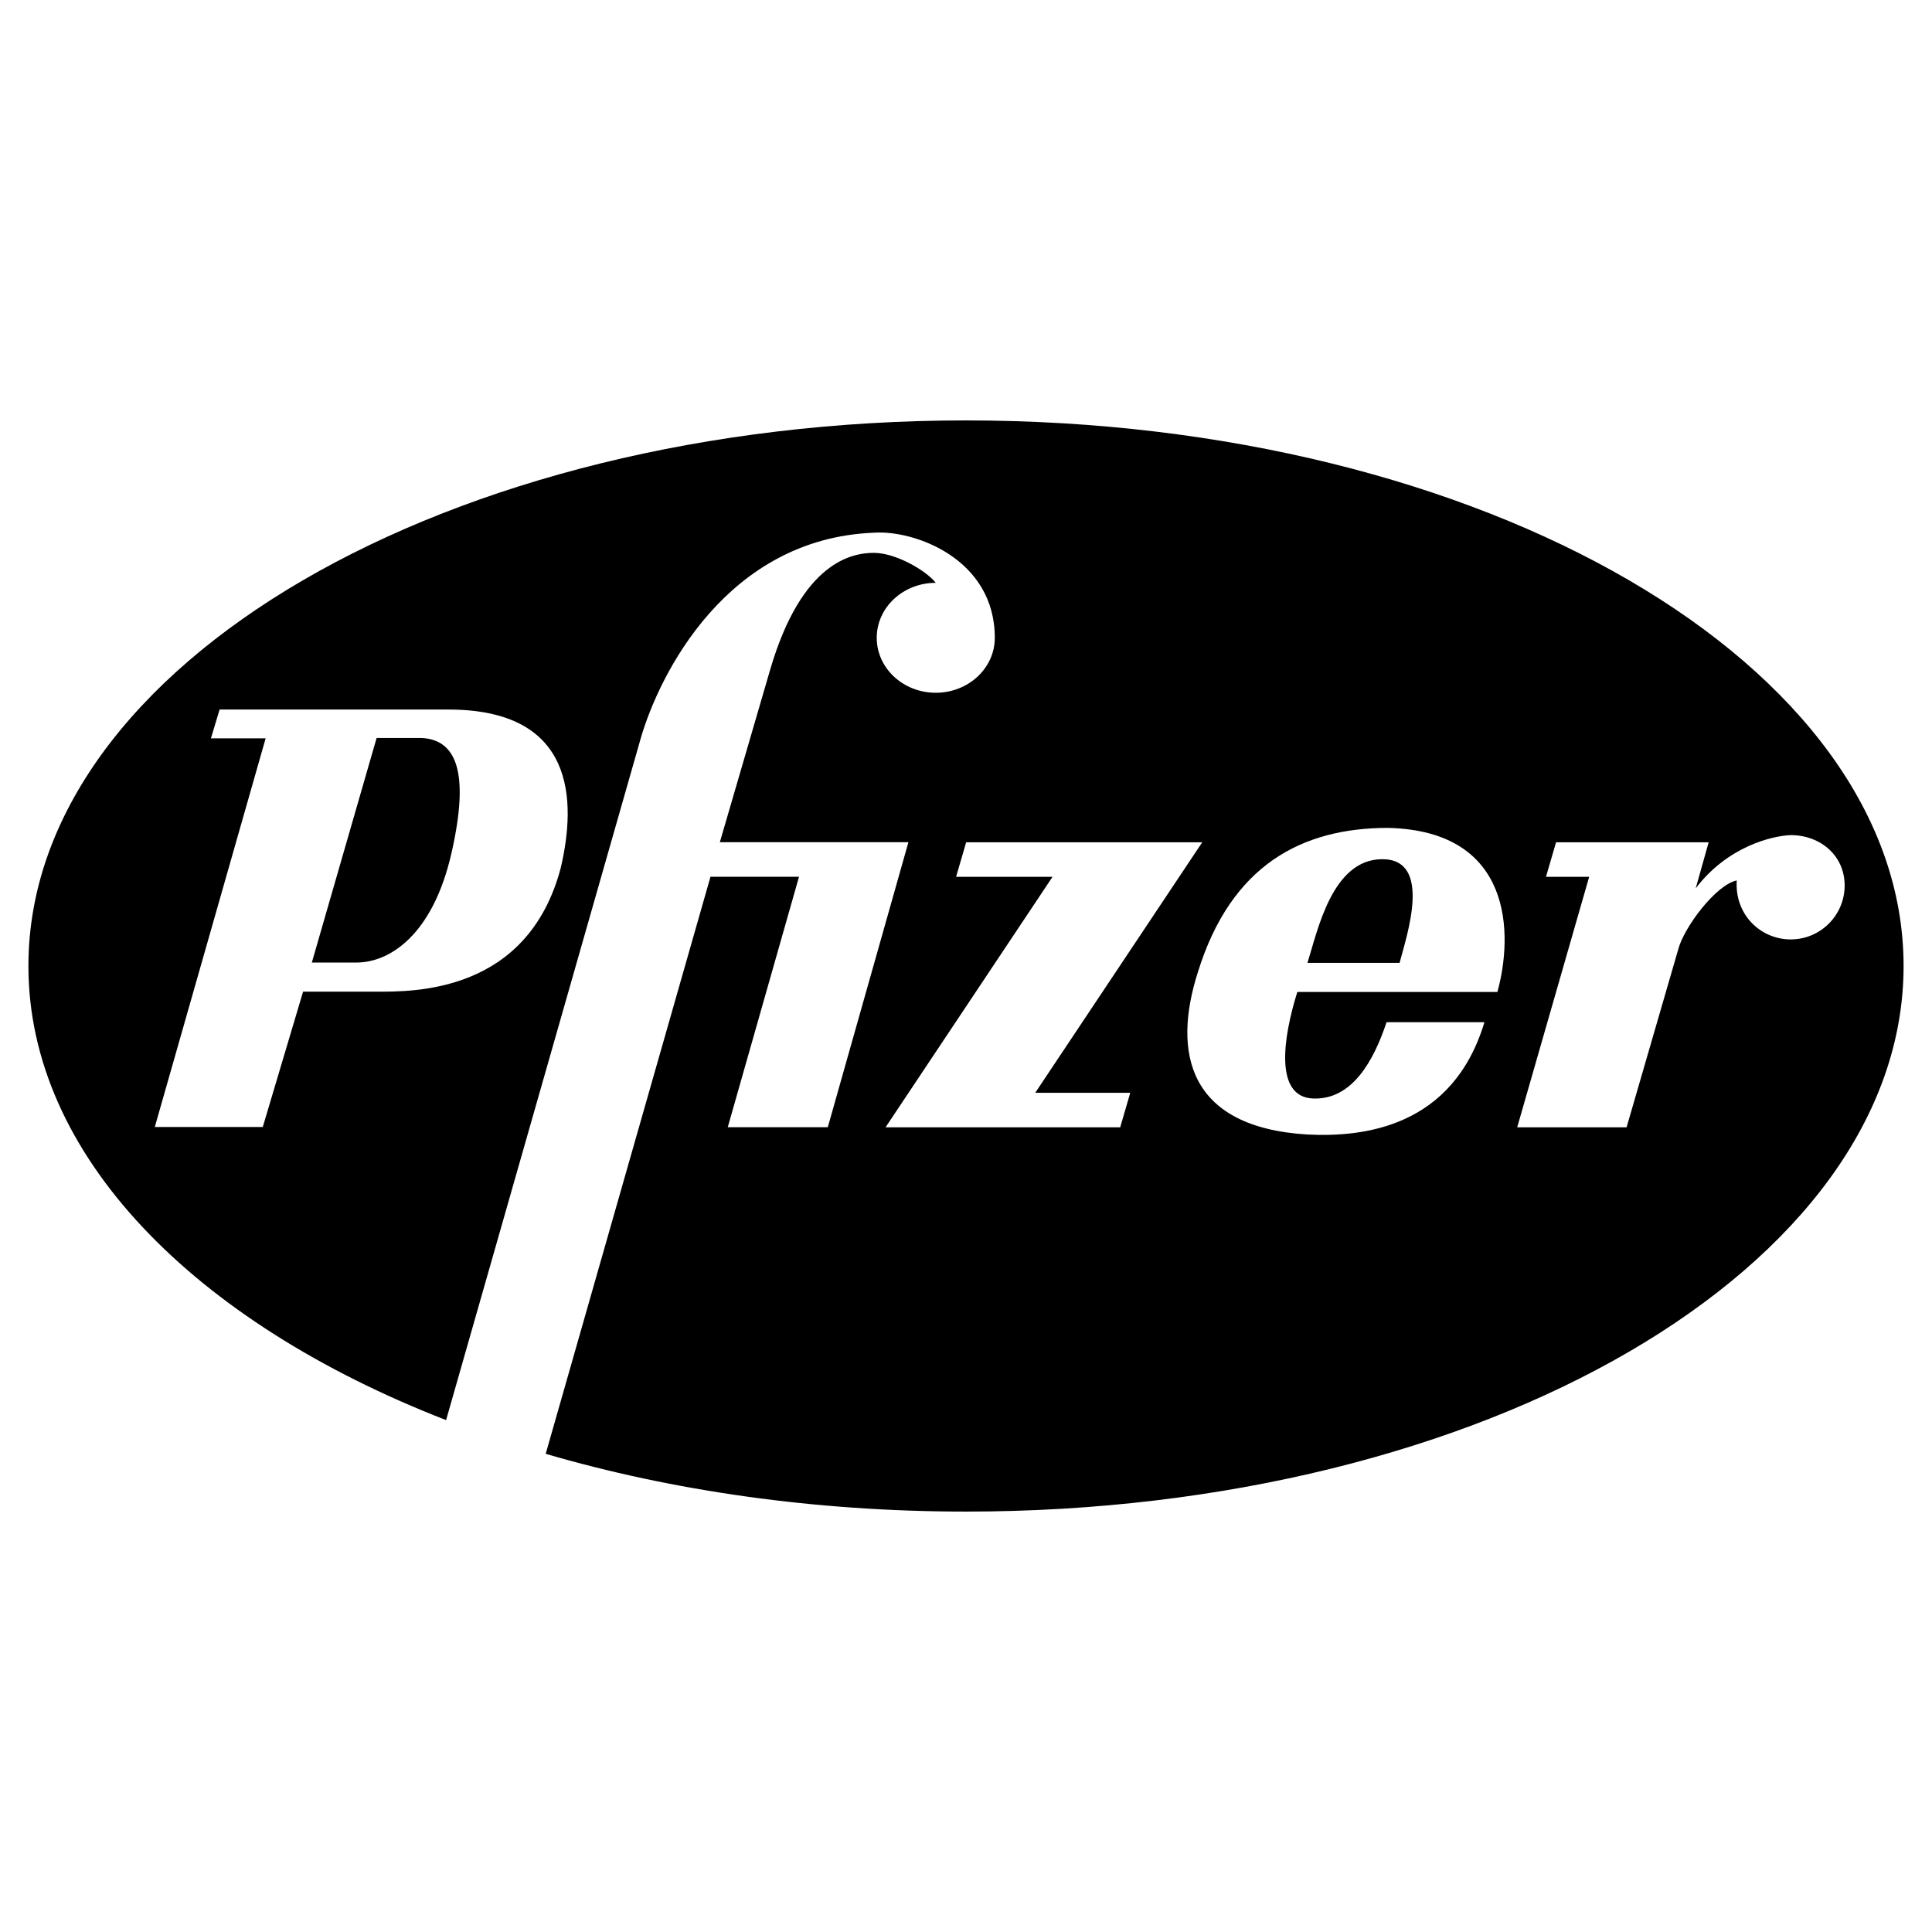
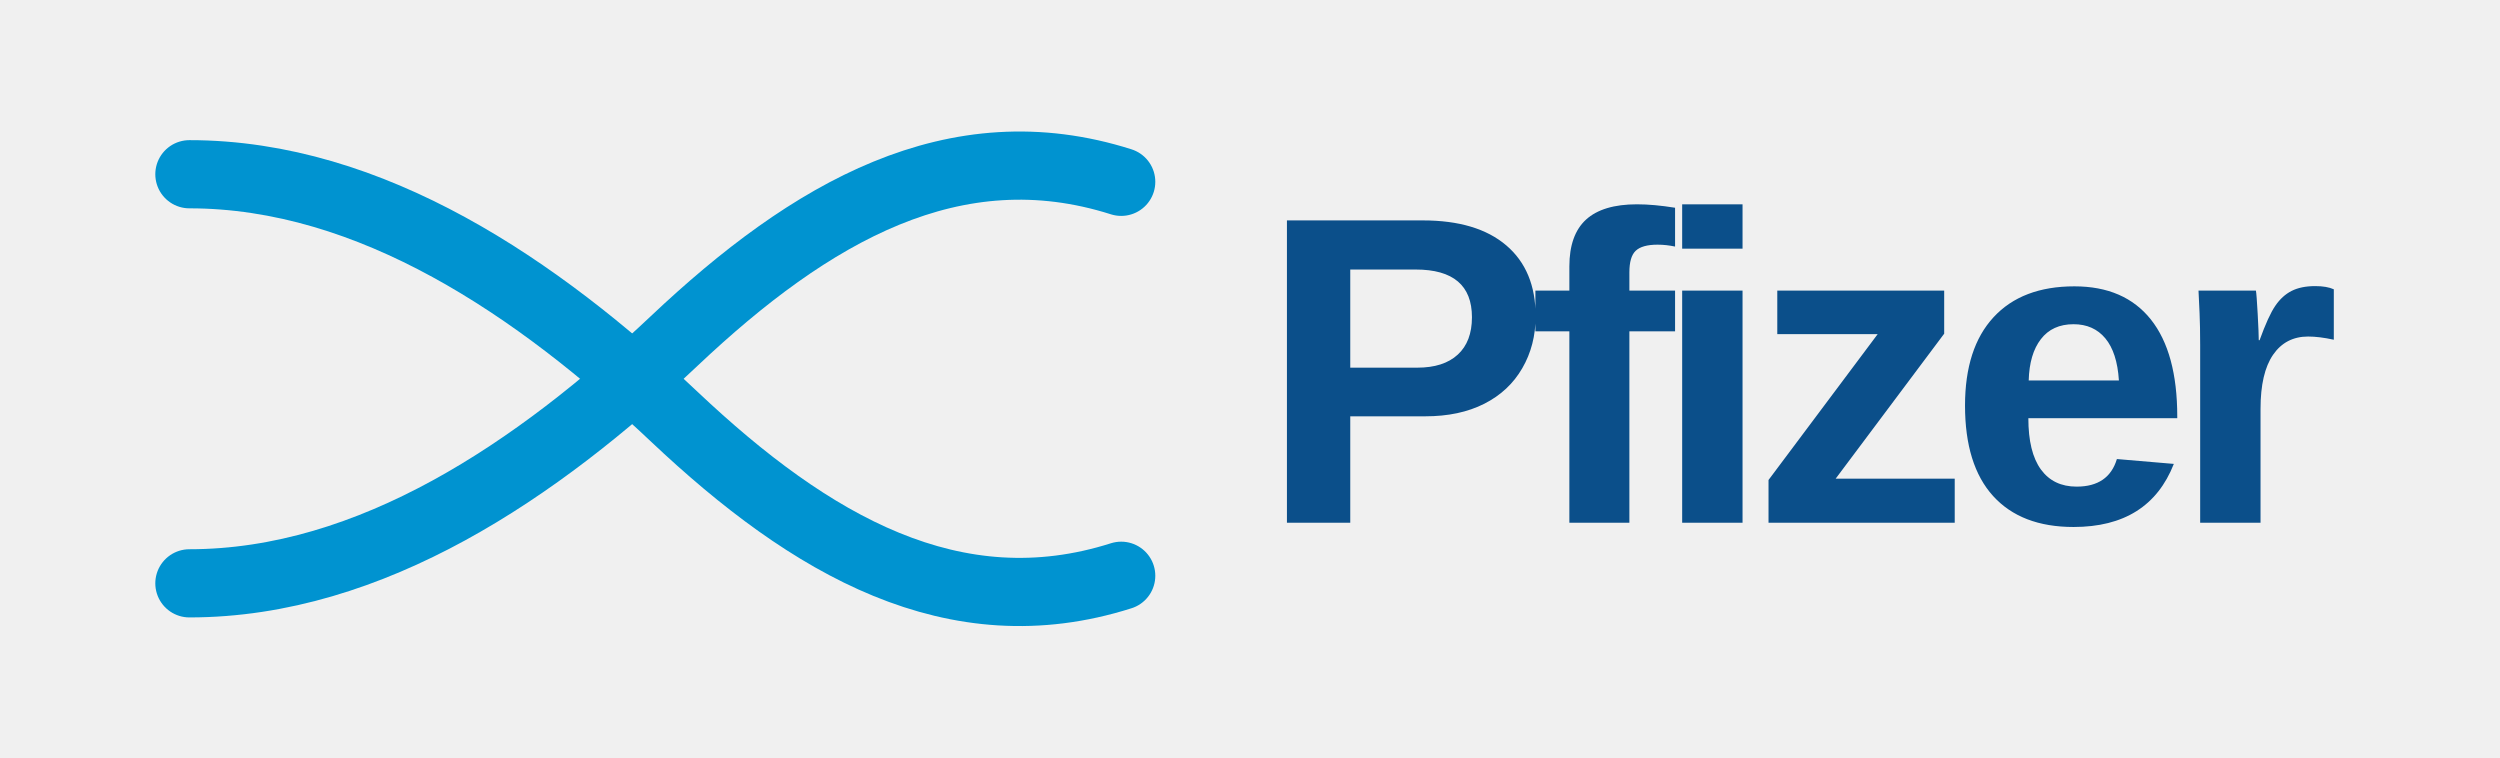
- <svg xmlns="http://www.w3.org/2000/svg" width="2500" height="2500" viewBox="0 0 192.756 192.756">
-   <g fill-rule="evenodd" clip-rule="evenodd">
-     <path fill="#fff" d="M0 0h192.756v192.756H0V0z" />
-     <path d="M96.378 41.945c-51.662 0-93.543 24.371-93.543 54.433 0 18.896 16.548 35.545 41.672 45.305L63.92 73.687c1.867-6.463 8.617-19.963 23.266-20.538 4.021-.287 12.068 2.585 12.066 10.484 0 3.028-2.637 5.484-5.89 5.484s-5.89-2.456-5.89-5.484c0-3.029 2.637-5.484 5.89-5.484-1.005-1.266-4.021-2.99-6.176-2.99s-7.181.862-10.34 11.633l-5.027 17.234h18.814l-8.043 28.436h-9.981l7.109-24.989h-8.833l-16.44 57.575c12.612 3.688 26.856 5.763 41.932 5.763 51.661 0 93.544-24.371 93.544-54.434.001-30.061-41.882-54.432-93.543-54.432zM55.946 86.588C52.643 99.083 41.297 98.94 37.563 98.94h-7.325l-4.021 13.5H15.445l11.059-38.777h-5.458l.862-2.872h22.835c12.639-.001 12.783 9.047 11.203 15.797zm55.816 25.885H88.351l16.659-24.99h-9.621l1.005-3.447h23.553l-16.66 24.99h9.479l-1.004 3.447zm37.634-13.502h-19.963c-1.436 4.596-2.299 10.484 1.58 10.628 3.877.144 6.031-3.734 7.324-7.612h9.766c-3.158 10.484-12.064 11.49-17.664 11.203-11.922-.719-13.5-8.187-10.916-16.229 3.303-10.627 10.342-14.362 18.957-14.362 12.497.287 12.497 10.627 10.916 16.372zm29.262-5.245c-2.973 0-5.602-2.438-5.383-5.885-2.078.43-5.244 4.667-5.82 6.821l-5.17 17.809h-10.914l7.18-24.989h-4.309l1.006-3.447h15.225l-1.293 4.596c3.16-4.165 7.611-5.242 9.479-5.311 2.973 0 5.383 2.05 5.383 5.023a5.384 5.384 0 0 1-5.384 5.383zm-48.213 2.337c1.006-3.16 2.441-10.341 7.469-10.341s2.441 7.612 1.723 10.341h-9.192zm-92.87-22.435h4.452c3.447.144 4.883 3.303 3.016 11.49-1.867 8.186-6.176 10.915-9.479 10.915h-4.452l6.463-22.405z" />
+ <svg xmlns="http://www.w3.org/2000/svg" viewBox="0 0 330 100" role="img" aria-labelledby="title">
+   <g fill="none" stroke="#0093d0" stroke-width="9" stroke-linecap="round">
+     <path d="M25 23c24 0 46 15 64 32s37 28 59 21" />
+     <path d="M25 77c24 0 46-15 64-32s37-28 59-21" />
  </g>
+   <text x="166" y="69" font-family="Arial, Helvetica, sans-serif" font-size="58" font-weight="700" letter-spacing="-3" fill="#0b4f8a">Pfizer</text>
</svg>
